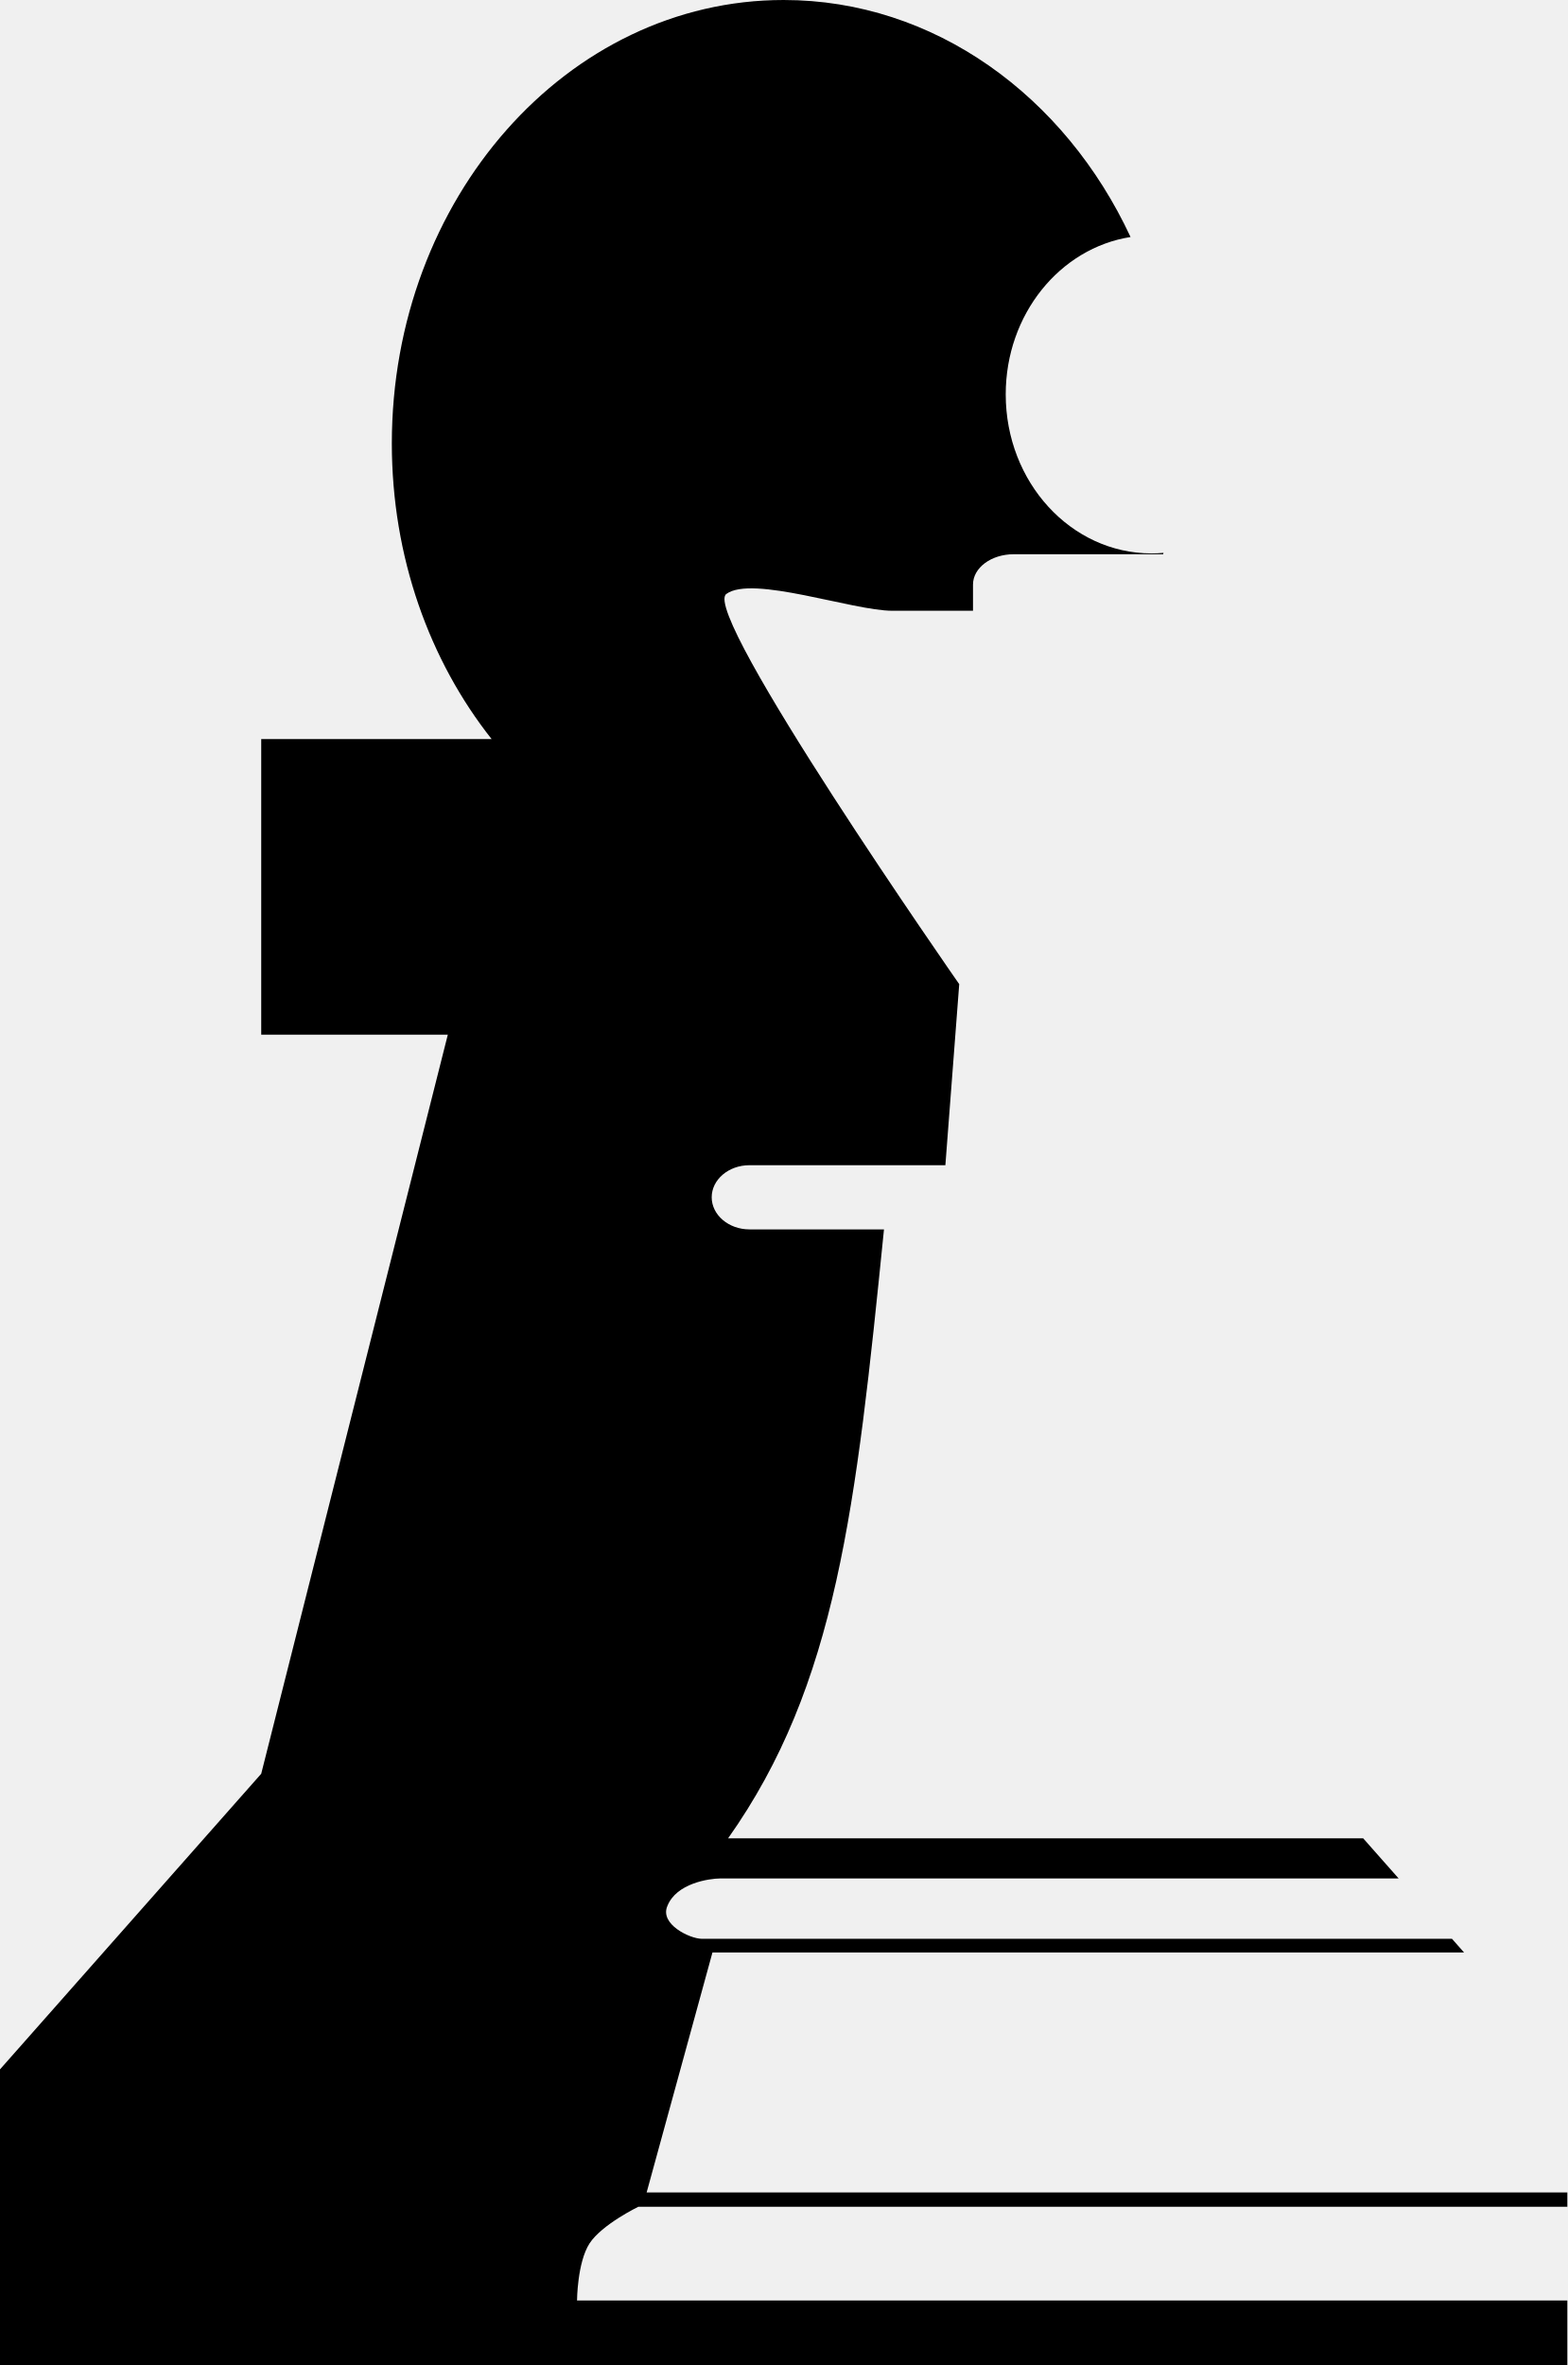
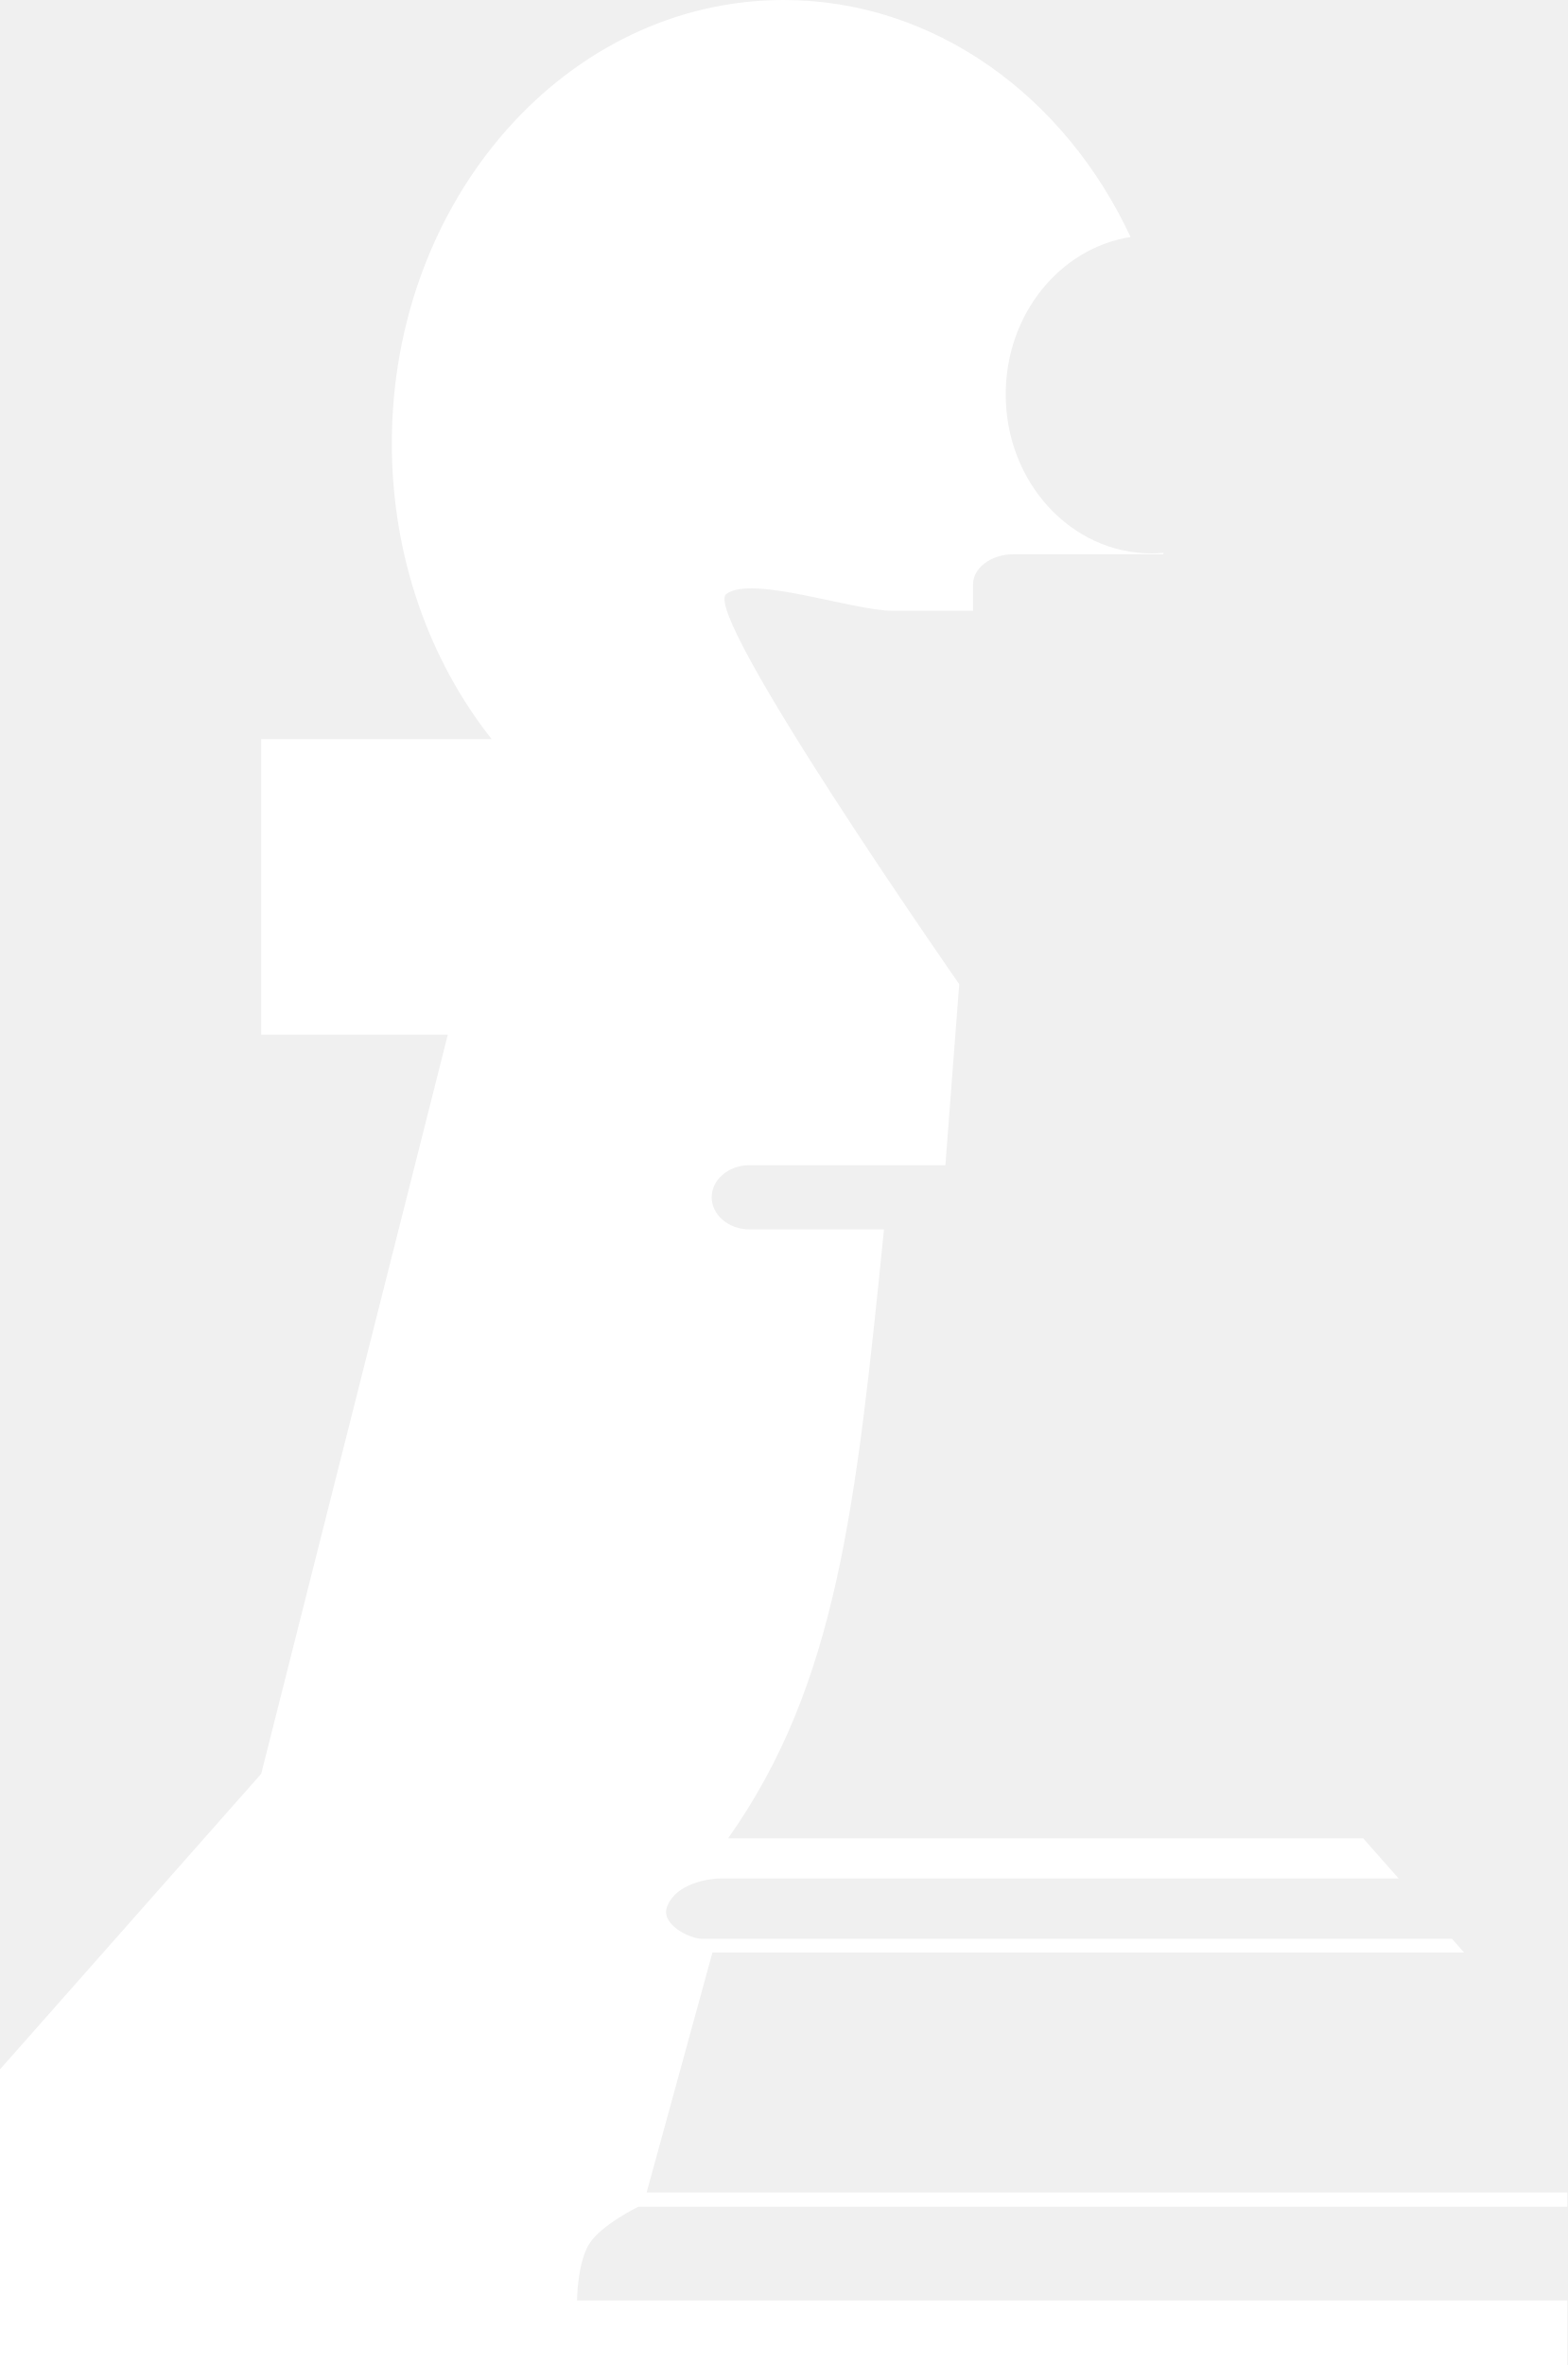
<svg xmlns="http://www.w3.org/2000/svg" width="413" height="623" viewBox="0 0 413 623" fill="none">
-   <path d="M206.5 0C246.168 0 280.611 25.309 297.902 62.433C279.303 65.353 265.011 82.8 265.011 103.89C265.011 127.025 282.21 145.78 303.426 145.78C304.488 145.78 305.54 145.73 306.58 145.638C306.553 145.759 306.525 145.879 306.498 146H267.117C261.176 146 256.39 149.573 256.39 153.985V160.888H235.103C224.732 160.888 198.154 151.414 191.373 156.476C184.597 161.533 252.654 259.103 252.758 259.252L249.109 306.945H197.474C191.983 306.945 187.535 310.738 187.535 315.398C187.535 320.032 191.982 323.852 197.474 323.853H232.932C225.527 397.417 220.483 443.778 191.858 484.259H359.201L368.541 494.826H189.846C186.814 494.853 178.217 496.1 175.856 502.088C173.794 506.83 181.621 510.65 184.876 510.731H382.6L385.785 514.335H187.733L170.39 577.55H413V581.315H168.203C168.203 581.315 158.587 585.977 155.332 590.989C152.102 596.029 152.052 606 152.052 606H413V623H0V545.125L68.833 467.25L118 272.562H68.833V194.688H129.541C113.192 174.021 103.25 146.73 103.25 116.812C103.25 52.299 149.477 4.66551e-06 206.5 0Z" fill="currentColor" />
+   <path d="M206.5 0C246.168 0 280.611 25.309 297.902 62.433C279.303 65.353 265.011 82.8 265.011 103.89C265.011 127.025 282.21 145.78 303.426 145.78C304.488 145.78 305.54 145.73 306.58 145.638C306.553 145.759 306.525 145.879 306.498 146H267.117C261.176 146 256.39 149.573 256.39 153.985V160.888H235.103C224.732 160.888 198.154 151.414 191.373 156.476C184.597 161.533 252.654 259.103 252.758 259.252L249.109 306.945H197.474C191.983 306.945 187.535 310.738 187.535 315.398C187.535 320.032 191.982 323.852 197.474 323.853H232.932C225.527 397.417 220.483 443.778 191.858 484.259H359.201L368.541 494.826H189.846C186.814 494.853 178.217 496.1 175.856 502.088C173.794 506.83 181.621 510.65 184.876 510.731H382.6L385.785 514.335H187.733L170.39 577.55H413V581.315H168.203C168.203 581.315 158.587 585.977 155.332 590.989C152.102 596.029 152.052 606 152.052 606H413V623H0V545.125L68.833 467.25L118 272.562H68.833V194.688H129.541C113.192 174.021 103.25 146.73 103.25 116.812C103.25 52.299 149.477 4.66551e-06 206.5 0Z" fill="white" />
</svg>
